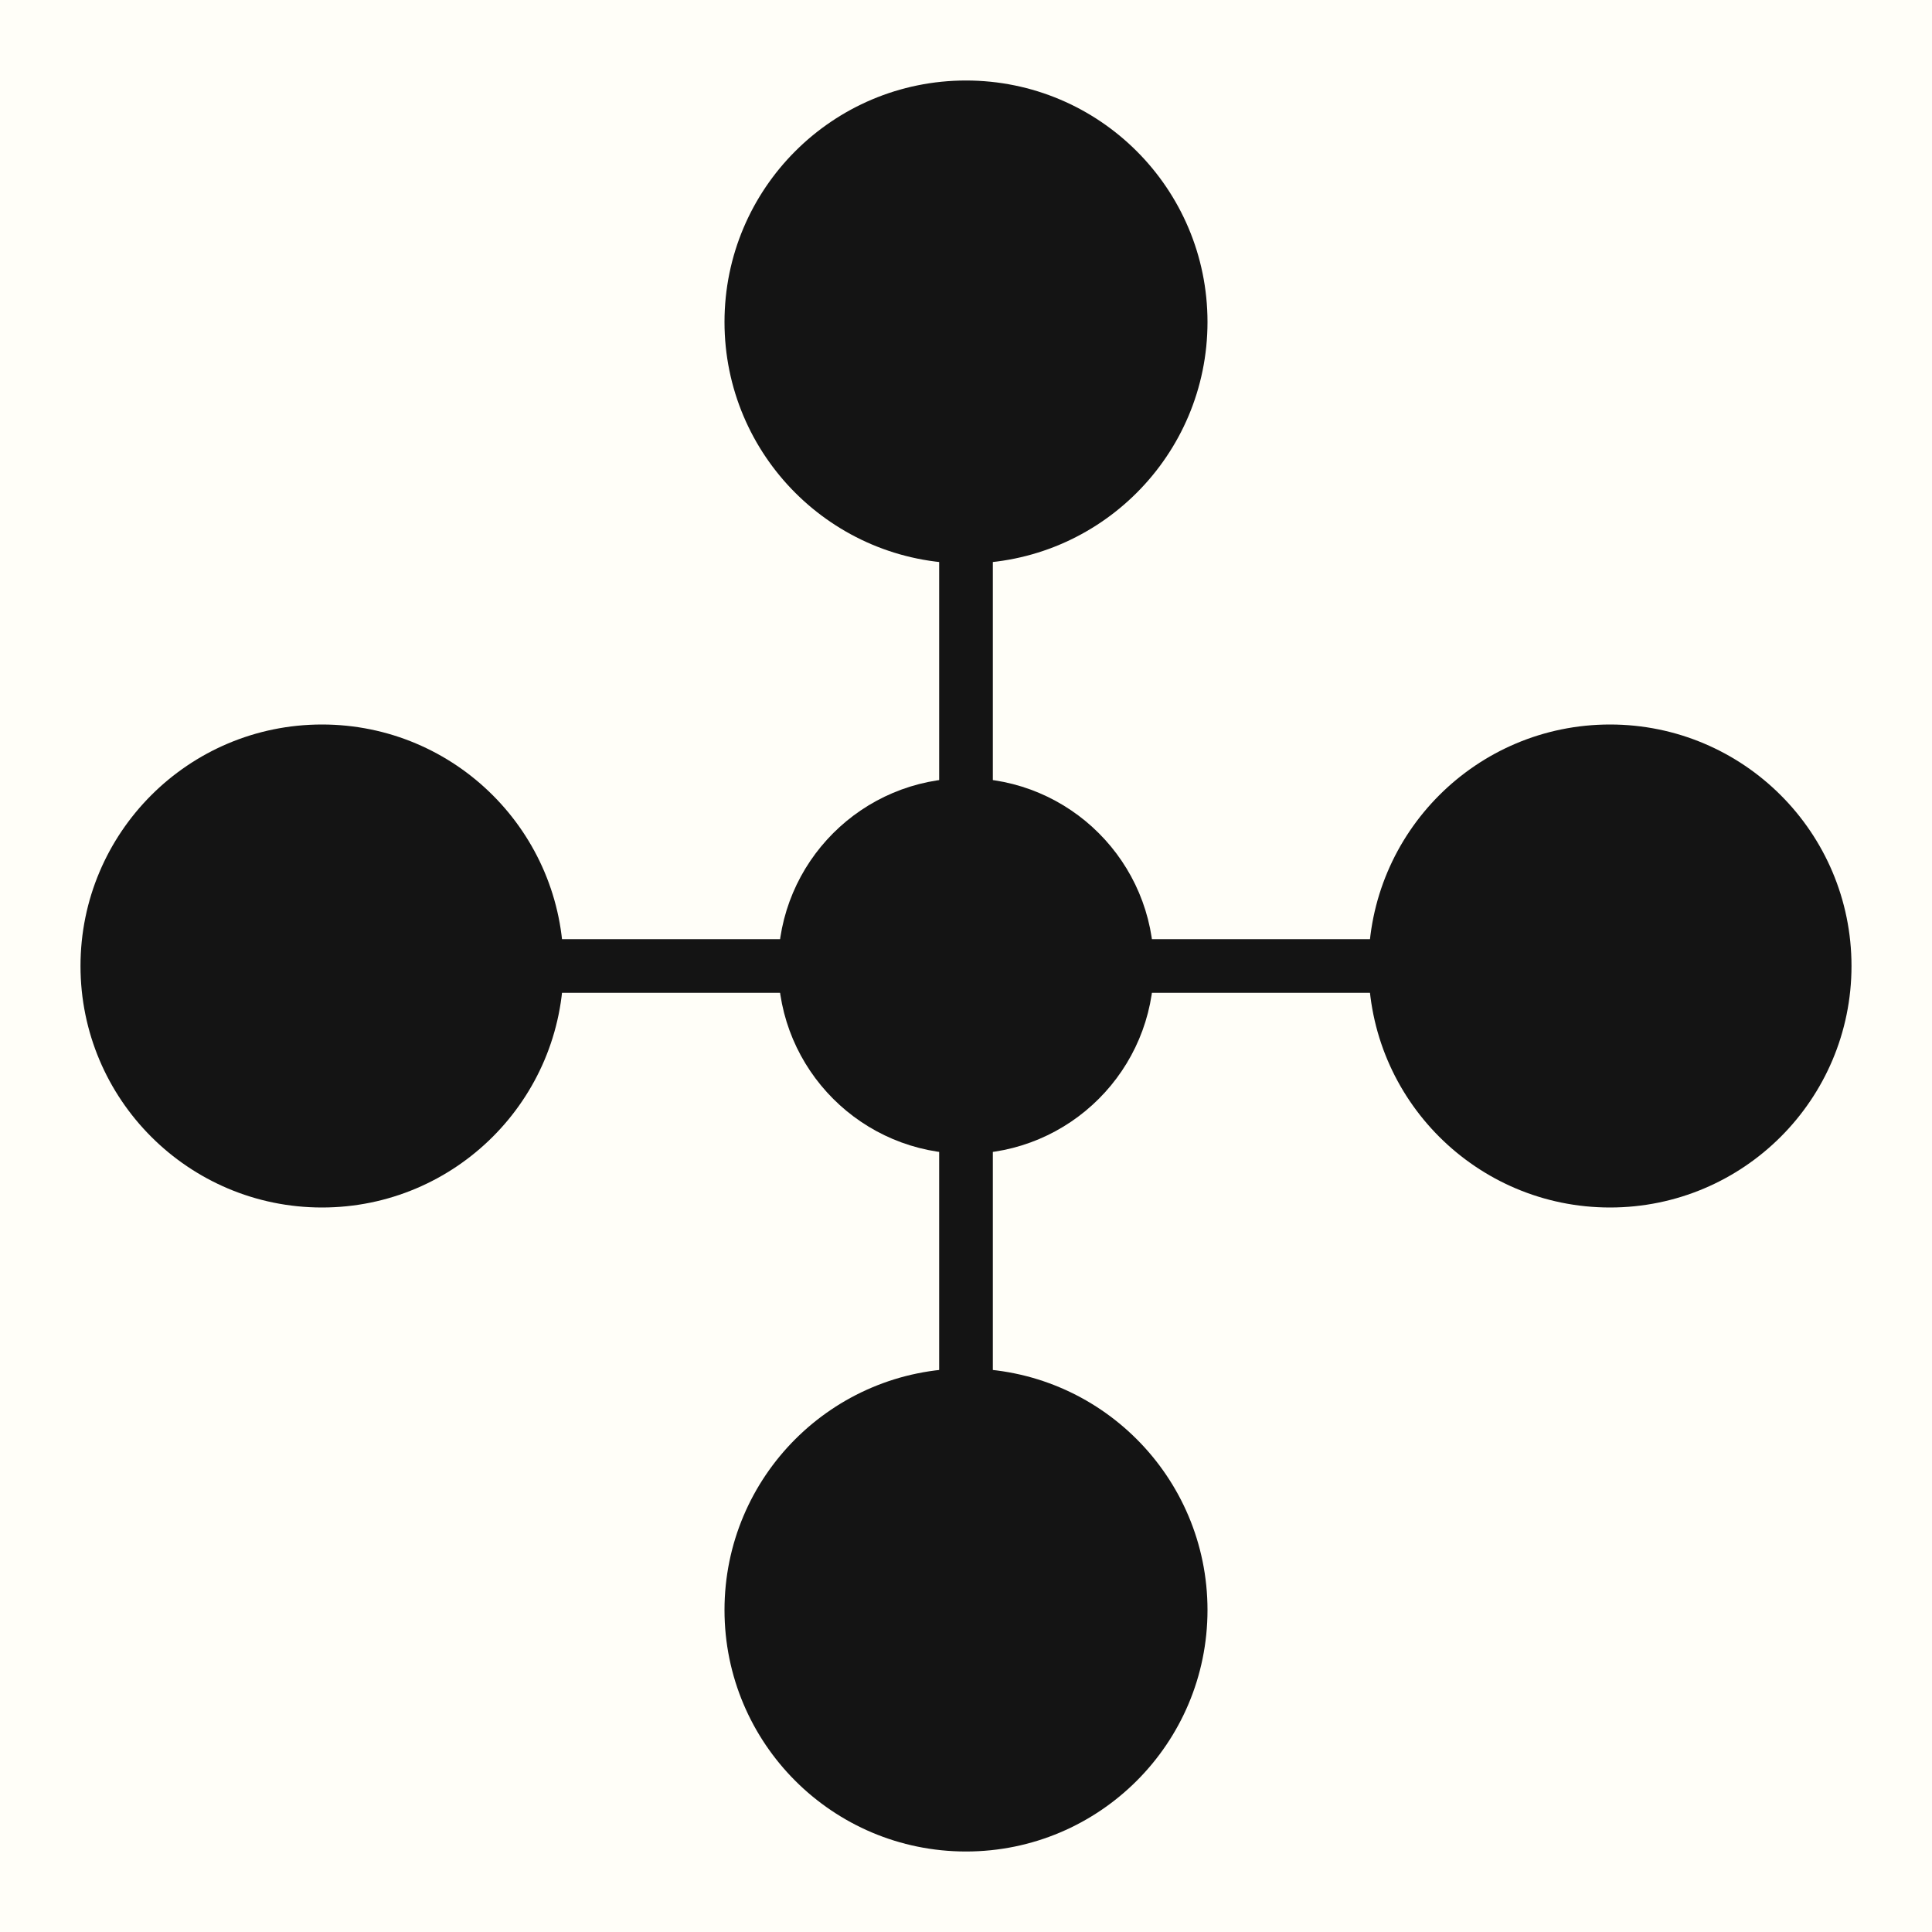
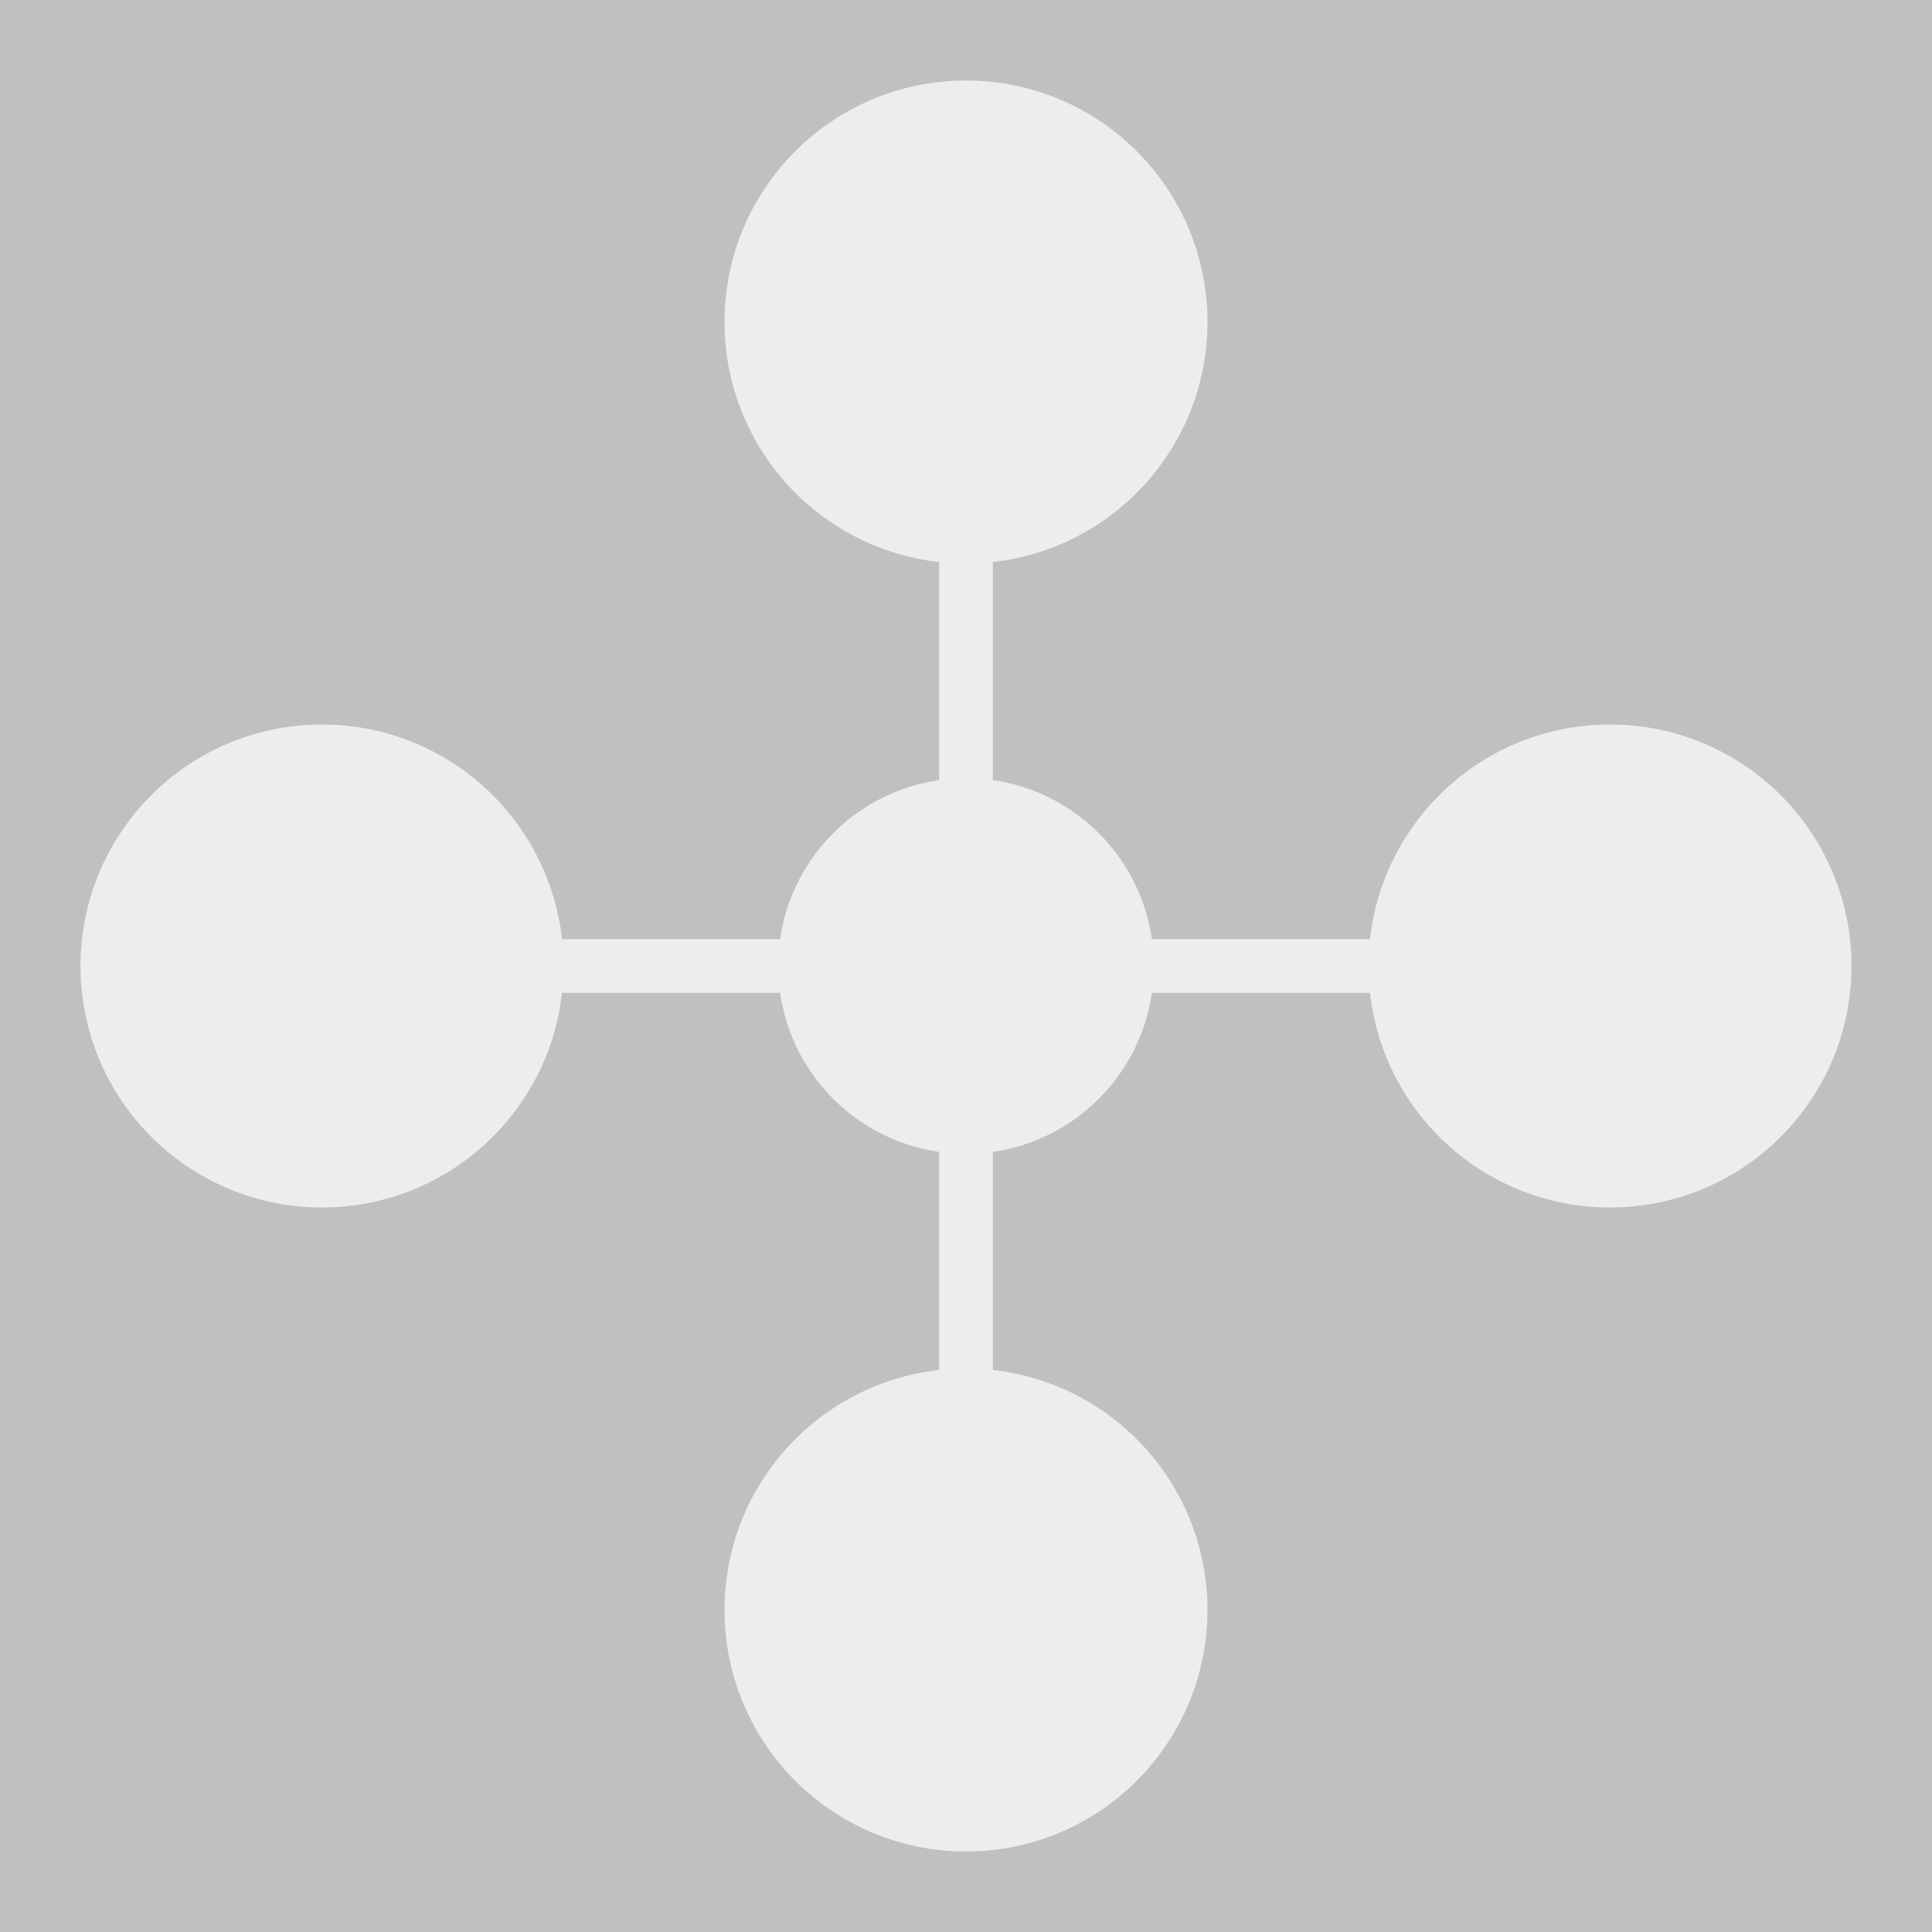
<svg xmlns="http://www.w3.org/2000/svg" viewBox="-2 -2 36 36">
-   <rect x="-2" y="-2" width="36" height="36" fill="#fffef8" />
-   <g fill="#141414" stroke="#141414" stroke-width="1">
+   <rect x="-2" y="-2" width="36" height="36" fill="#C0C0C0" />
+   <g fill="#EDEDED" stroke="#EDEDED" stroke-width="1">
    <path d="M4 16H28M16 4V28" fill="none" />
    <circle cx="16" cy="4" r="4" />
    <circle cx="4" cy="16" r="4" />
    <circle cx="28" cy="16" r="4" />
    <circle cx="16" cy="28" r="4" />
    <circle cx="16" cy="16" r="3" />
  </g>
</svg>
